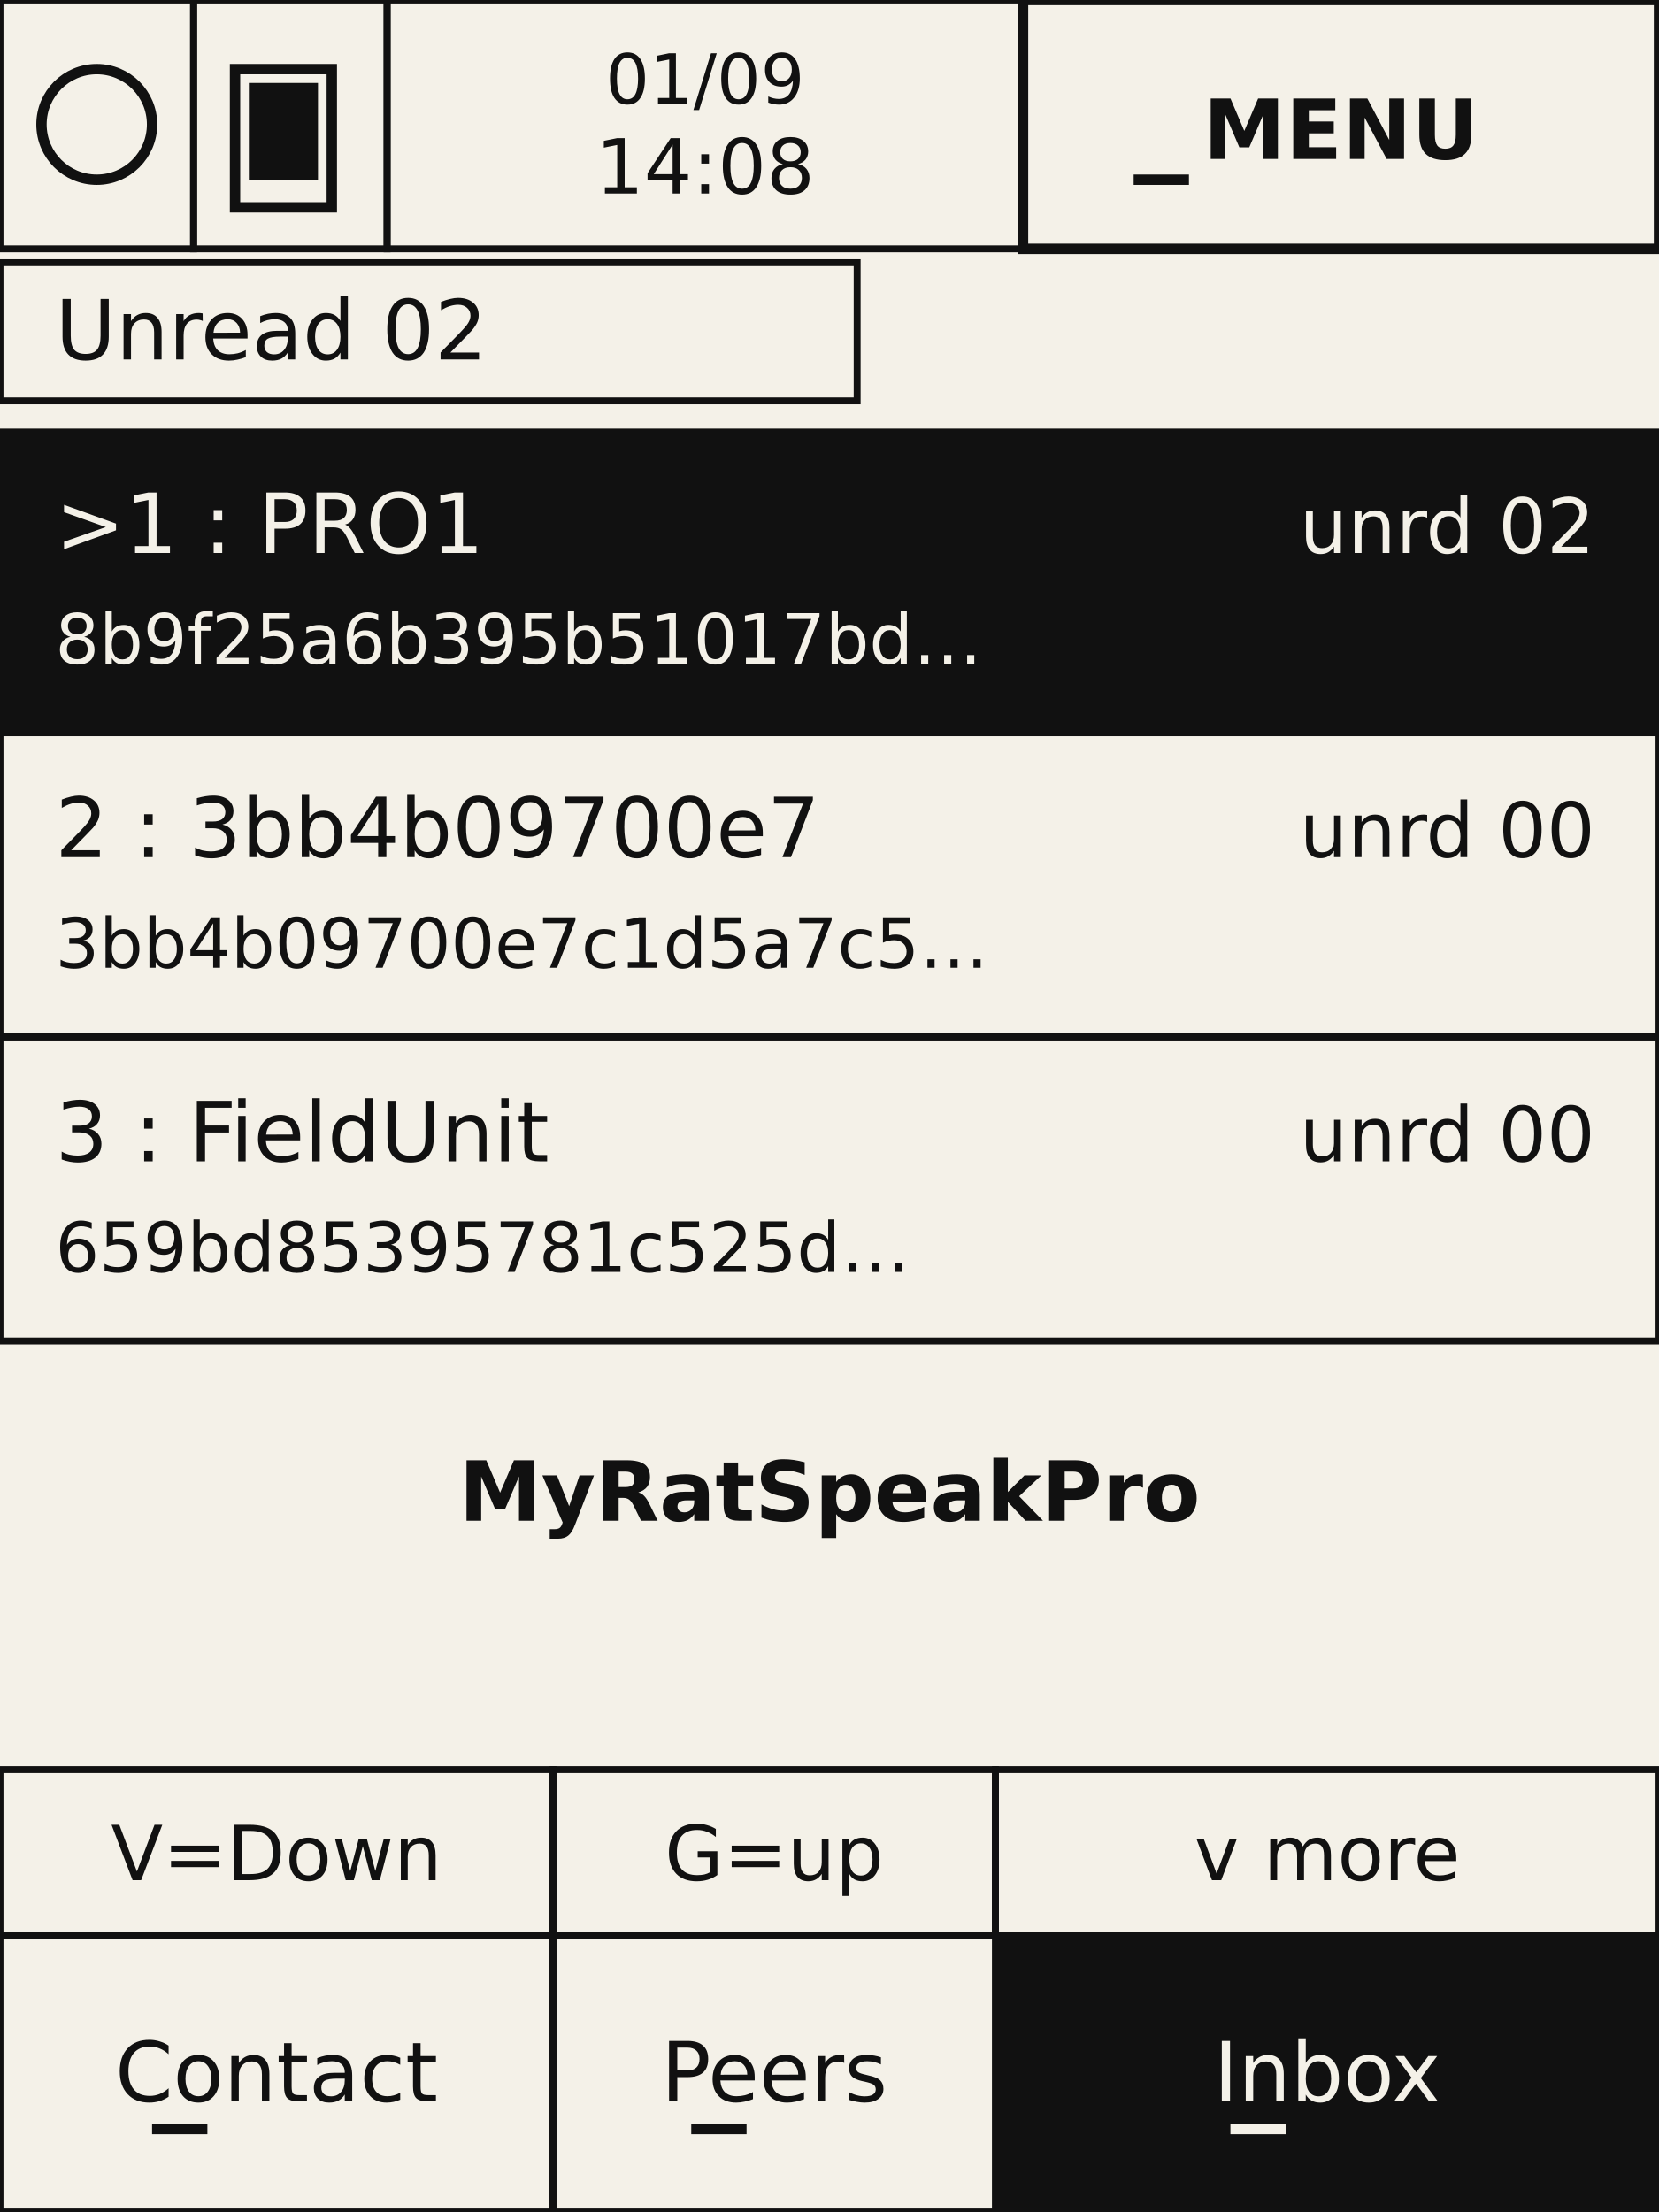
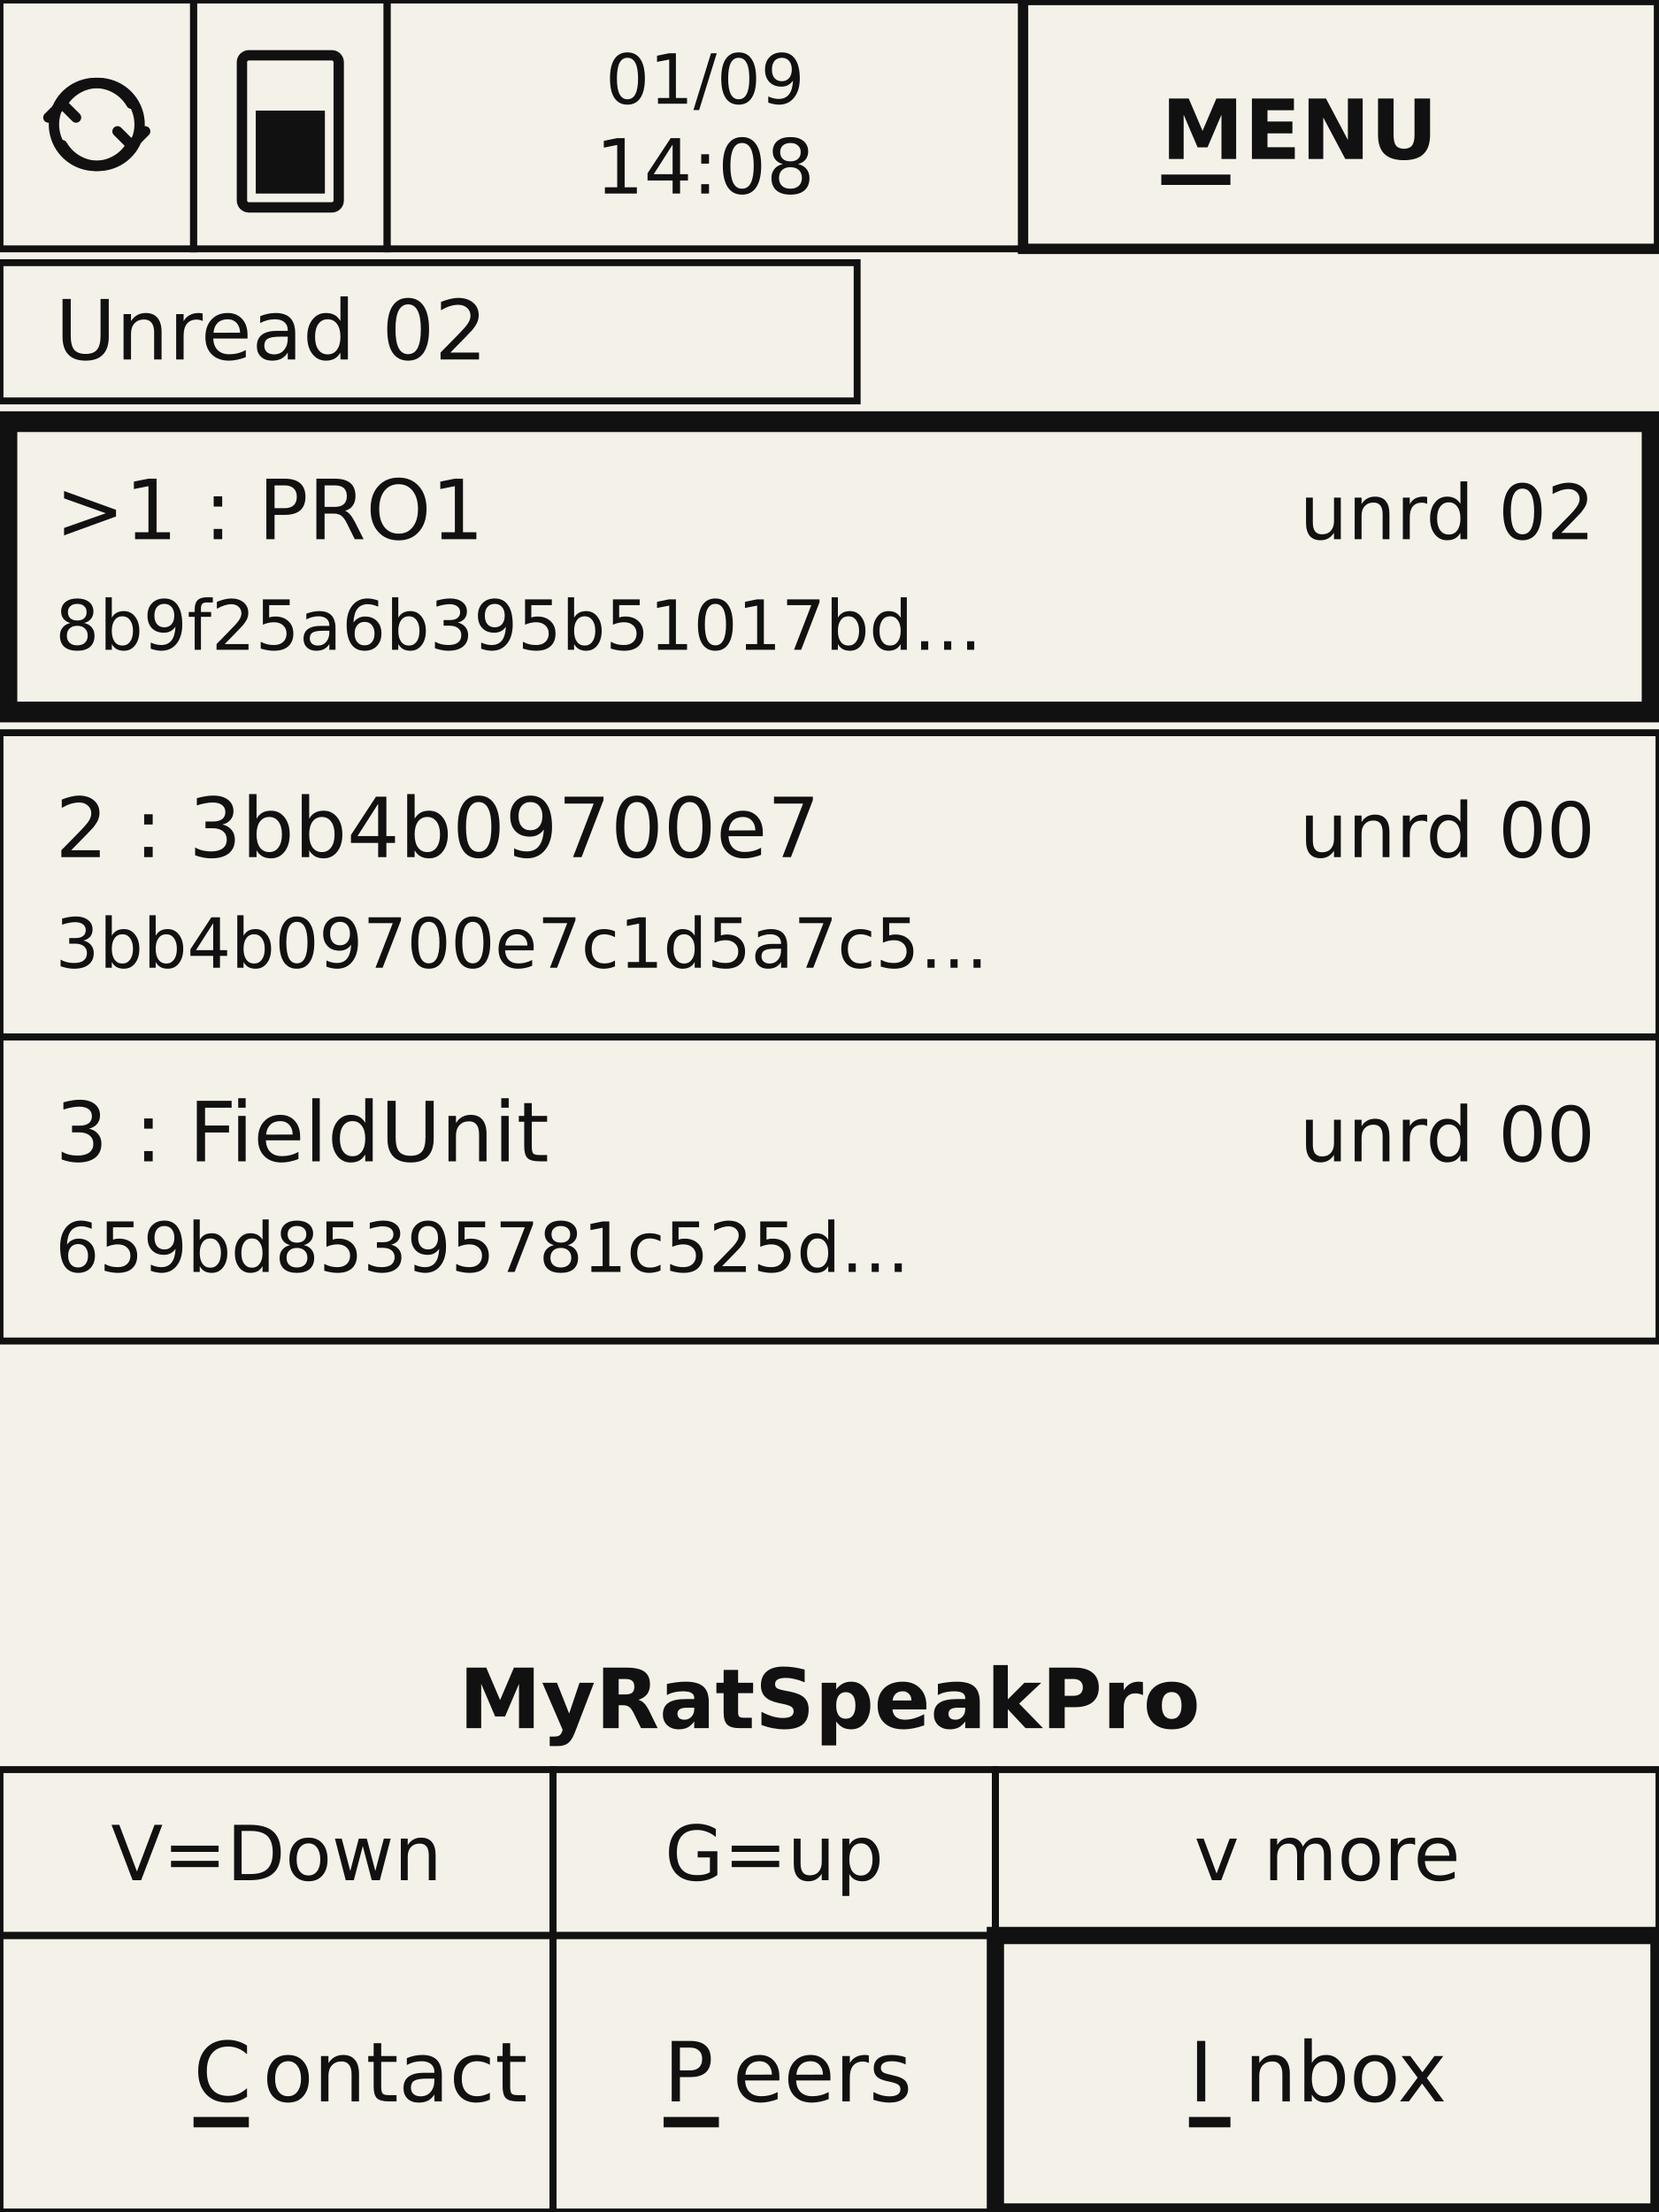
<svg xmlns="http://www.w3.org/2000/svg" width="240" height="320" viewBox="0 0 240 320" font-family="DejaVu Sans, Arial, sans-serif">
  <rect width="240" height="320" fill="#f4f1e8" />
  <rect x="0" y="0" width="28" height="36" fill="none" stroke="#111" />
-   <circle cx="14" cy="18" r="8" fill="none" stroke="#111" stroke-width="1.5" />
+   <g transform="translate(14,18)" fill="none" stroke="#111" stroke-width="1.5" stroke-linecap="round">
+     <path d="M -5,-3 A 6,6 0 1,1 -5,3" />
+     <path d="M -5,-3 L -7,-1 M -5,-3 L -3,-1" />
+     <path d="M 5,3 A 6,6 0 1,1 5,-3" />
+     <path d="M 5,3 L 7,1 M 5,3 L 3,1" />
+   </g>
  <rect x="28" y="0" width="28" height="36" fill="none" stroke="#111" />
-   <rect x="34" y="10" width="14" height="20" fill="none" stroke="#111" stroke-width="1.5" />
-   <rect x="36" y="12" width="10" height="14" fill="#111" />
+   <rect x="35" y="8" width="14" height="22" rx="1" fill="none" stroke="#111" stroke-width="1.5" />
+   <rect x="37" y="16" width="10" height="12" fill="#111" />
  <rect x="56" y="0" width="92" height="36" fill="none" stroke="#111" />
  <text x="102" y="15" text-anchor="middle" font-size="10" fill="#111">01/09</text>
  <text x="102" y="28" text-anchor="middle" font-size="11" fill="#111">14:08</text>
  <rect x="148" y="0" width="92" height="36" fill="none" stroke="#111" stroke-width="1.5" />
-   <text x="194" y="23" text-anchor="middle" font-size="12" font-weight="700" fill="#111">MENU</text>
-   <line x1="164" y1="26" x2="172" y2="26" stroke="#111" stroke-width="1.5" />
+   <text x="168" y="23" font-size="12" font-weight="700" fill="#111">M</text>
+   <line x1="168" y1="26" x2="178" y2="26" stroke="#111" stroke-width="1.5" />
+   <text x="180" y="23" font-size="12" font-weight="700" fill="#111">ENU</text>
  <rect x="0" y="38" width="124" height="20" fill="none" stroke="#111" />
  <text x="8" y="52" font-size="12" fill="#111">Unread 02</text>
-   <rect x="0" y="62" width="240" height="44" fill="#111" />
-   <text x="8" y="80" font-size="12" fill="#f4f1e8">&gt;1 : PRO1</text>
-   <text x="8" y="96" font-size="10" fill="#f4f1e8">8b9f25a6b395b51017bd…</text>
-   <text x="188" y="80" font-size="11" fill="#f4f1e8">unrd 02</text>
+   <rect x="1" y="61" width="238" height="42" fill="none" stroke="#111" stroke-width="3" />
+   <text x="8" y="78" font-size="12" fill="#111">&gt;1 : PRO1</text>
+   <text x="8" y="94" font-size="10" fill="#111">8b9f25a6b395b51017bd…</text>
+   <text x="188" y="78" font-size="11" fill="#111">unrd 02</text>
  <rect x="0" y="106" width="240" height="44" fill="none" stroke="#111" />
  <text x="8" y="124" font-size="12" fill="#111"> 2 : 3bb4b09700e7</text>
  <text x="8" y="140" font-size="10" fill="#111">3bb4b09700e7c1d5a7c5…</text>
  <text x="188" y="124" font-size="11" fill="#111">unrd 00</text>
  <rect x="0" y="150" width="240" height="44" fill="none" stroke="#111" />
  <text x="8" y="168" font-size="12" fill="#111"> 3 : FieldUnit</text>
  <text x="8" y="184" font-size="10" fill="#111">659bd85395781c525d…</text>
  <text x="188" y="168" font-size="11" fill="#111">unrd 00</text>
-   <text x="120" y="220" text-anchor="middle" font-size="12" font-weight="700" fill="#111">MyRatSpeakPro</text>
+   <text x="120" y="250" text-anchor="middle" font-size="12" font-weight="700" fill="#111">MyRatSpeakPro</text>
  <rect x="0" y="256" width="80" height="24" fill="none" stroke="#111" />
  <text x="40" y="272" text-anchor="middle" font-size="11" fill="#111">V=Down</text>
  <rect x="80" y="256" width="64" height="24" fill="none" stroke="#111" />
  <text x="112" y="272" text-anchor="middle" font-size="11" fill="#111">G=up</text>
  <rect x="144" y="256" width="96" height="24" fill="none" stroke="#111" />
  <text x="192" y="272" text-anchor="middle" font-size="11" fill="#111">v more</text>
  <rect x="0" y="280" width="80" height="40" fill="none" stroke="#111" />
-   <text x="40" y="304" text-anchor="middle" font-size="12" fill="#111">Contact</text>
-   <line x1="22" y1="308" x2="30" y2="308" stroke="#111" stroke-width="1.5" />
+   <text x="28" y="304" font-size="12" fill="#111">C</text>
+   <line x1="28" y1="307" x2="36" y2="307" stroke="#111" stroke-width="1.5" />
+   <text x="38" y="304" font-size="12" fill="#111">ontact</text>
  <rect x="80" y="280" width="64" height="40" fill="none" stroke="#111" />
-   <text x="112" y="304" text-anchor="middle" font-size="12" fill="#111">Peers</text>
-   <line x1="100" y1="308" x2="108" y2="308" stroke="#111" stroke-width="1.5" />
-   <rect x="144" y="280" width="96" height="40" fill="#111" />
-   <text x="192" y="304" text-anchor="middle" font-size="12" fill="#f4f1e8">Inbox</text>
-   <line x1="178" y1="308" x2="186" y2="308" stroke="#f4f1e8" stroke-width="1.5" />
+   <text x="96" y="304" font-size="12" fill="#111">P</text>
+   <line x1="96" y1="307" x2="104" y2="307" stroke="#111" stroke-width="1.5" />
+   <text x="106" y="304" font-size="12" fill="#111">eers</text>
+   <rect x="144" y="280" width="96" height="40" fill="none" stroke="#111" stroke-width="2.5" />
+   <text x="172" y="304" font-size="12" fill="#111">I</text>
+   <line x1="172" y1="307" x2="178" y2="307" stroke="#111" stroke-width="1.5" />
+   <text x="180" y="304" font-size="12" fill="#111">nbox</text>
</svg>
